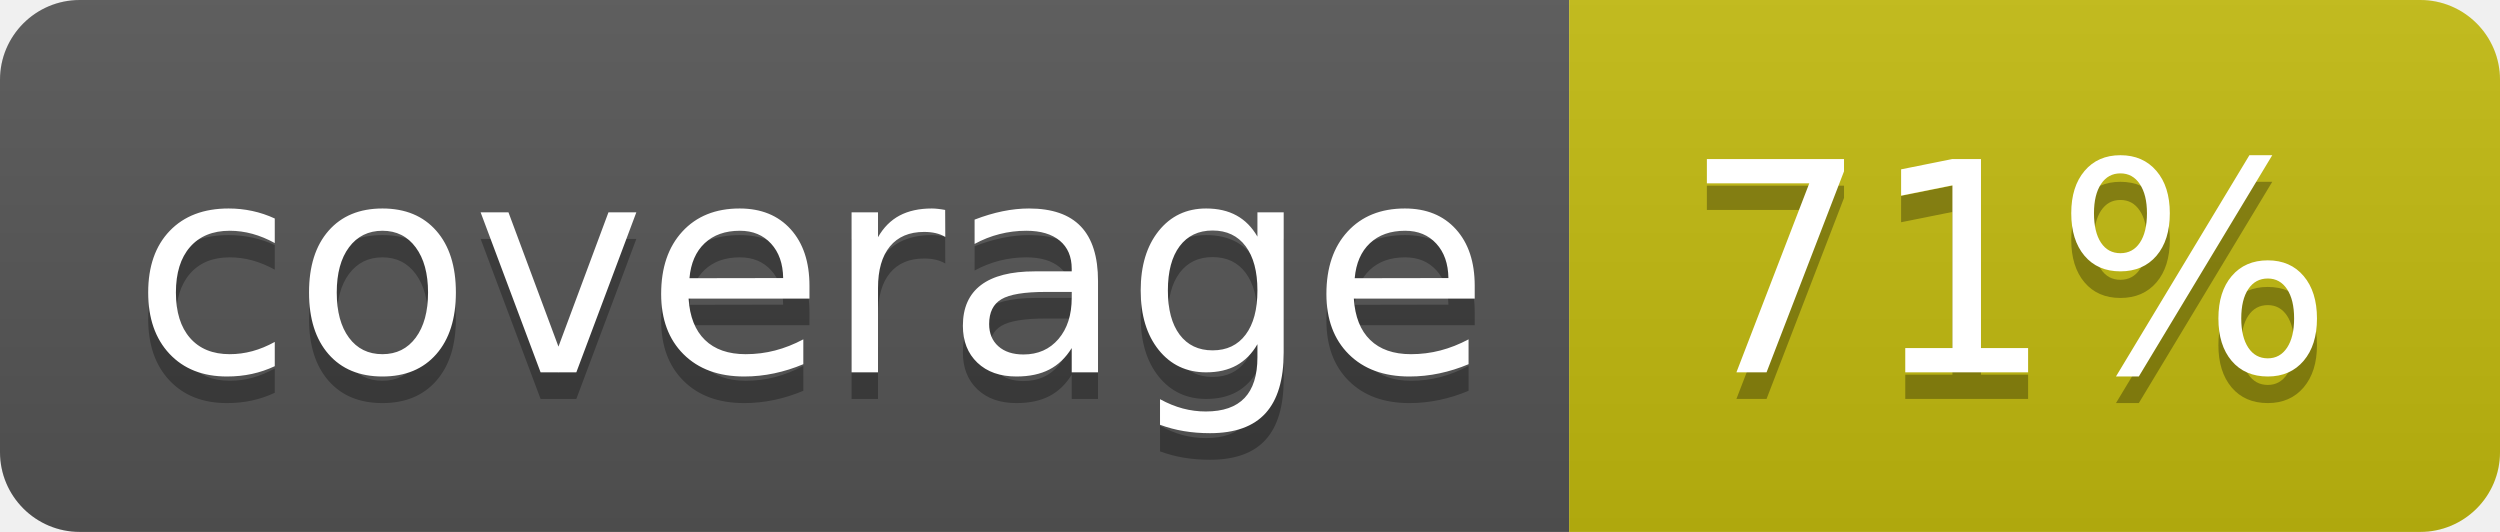
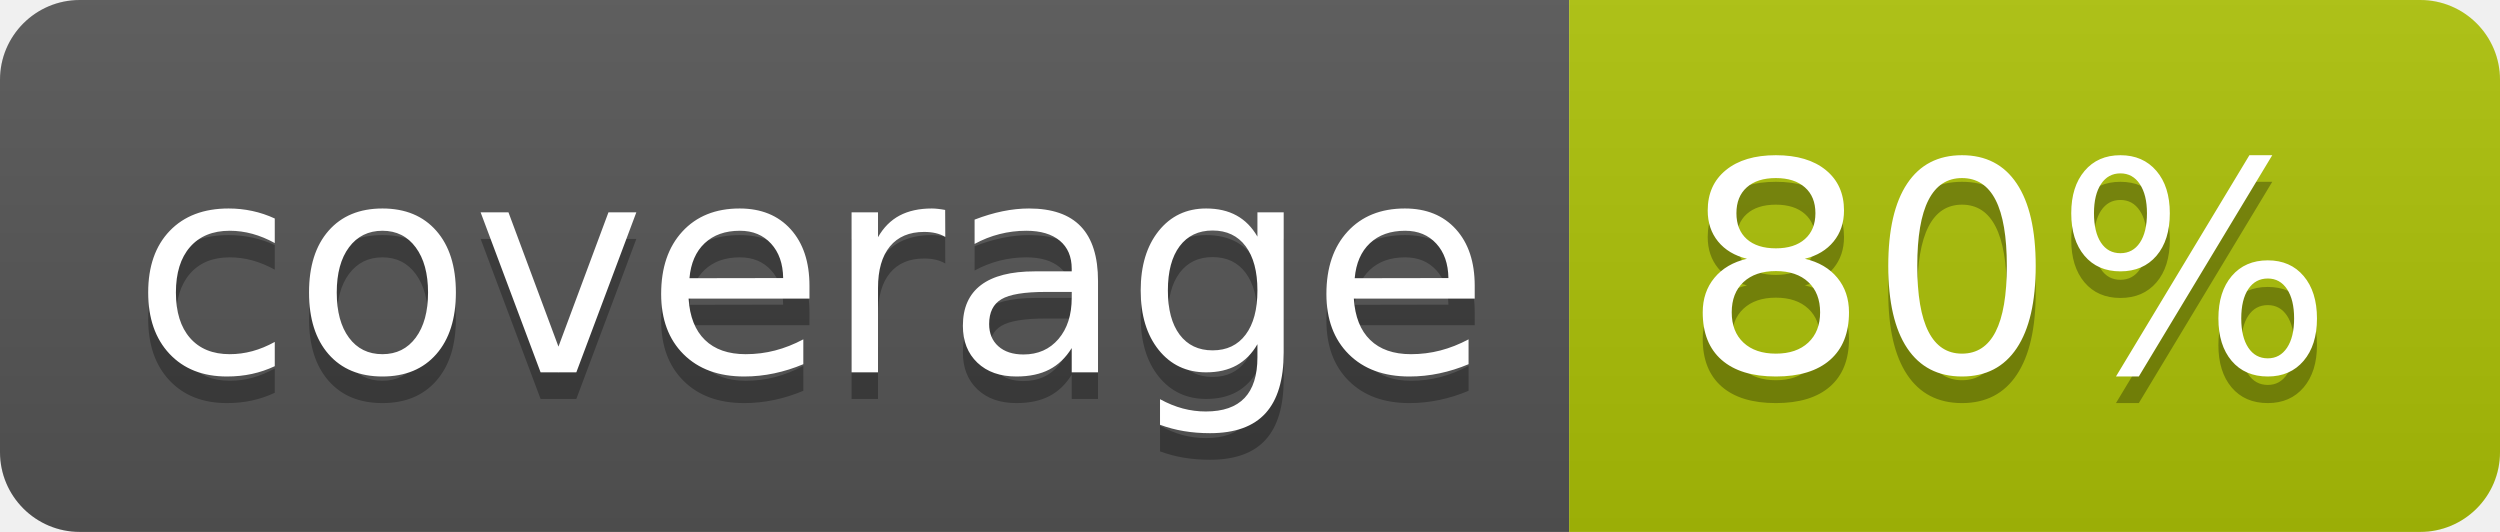
<svg xmlns="http://www.w3.org/2000/svg" width="94" height="20">
  <linearGradient id="b" x2="0" y2="100%">
    <stop offset="0" stop-color="#bbb" stop-opacity=".1" />
    <stop offset="1" stop-opacity=".1" />
  </linearGradient>
  <clipPath id="a">
    <rect width="94" height="20" rx="3" fill="#fff" />
  </clipPath>
  <g clip-path="url(#a)">
    <path fill="#555" d="M0 0h59v20H0z" />
-     <path fill="#c3bb0e" d="M59 0h35v20H59z" />
+     <path fill="#adc207" d="M59 0h35v20H59z" />
    <path fill="url(#b)" d="M0 0h94v20H0z" />
  </g>
  <g fill="#fff" text-anchor="middle" font-family="DejaVu Sans,Verdana,Geneva,sans-serif" font-size="110">
    <text x="305" y="150" fill="#010101" fill-opacity=".3" transform="scale(.1)" textLength="490">coverage</text>
    <text x="305" y="140" transform="scale(.1)" textLength="490">coverage</text>
-     <text x="755" y="150" fill="#010101" fill-opacity=".3" transform="scale(.1)" textLength="250">71%</text>
-     <text x="755" y="140" transform="scale(.1)" textLength="250">71%</text>
+     <text x="755" y="150" fill="#010101" fill-opacity=".3" transform="scale(.1)" textLength="250">80%</text>
+     <text x="755" y="140" transform="scale(.1)" textLength="250">80%</text>
  </g>
</svg>
